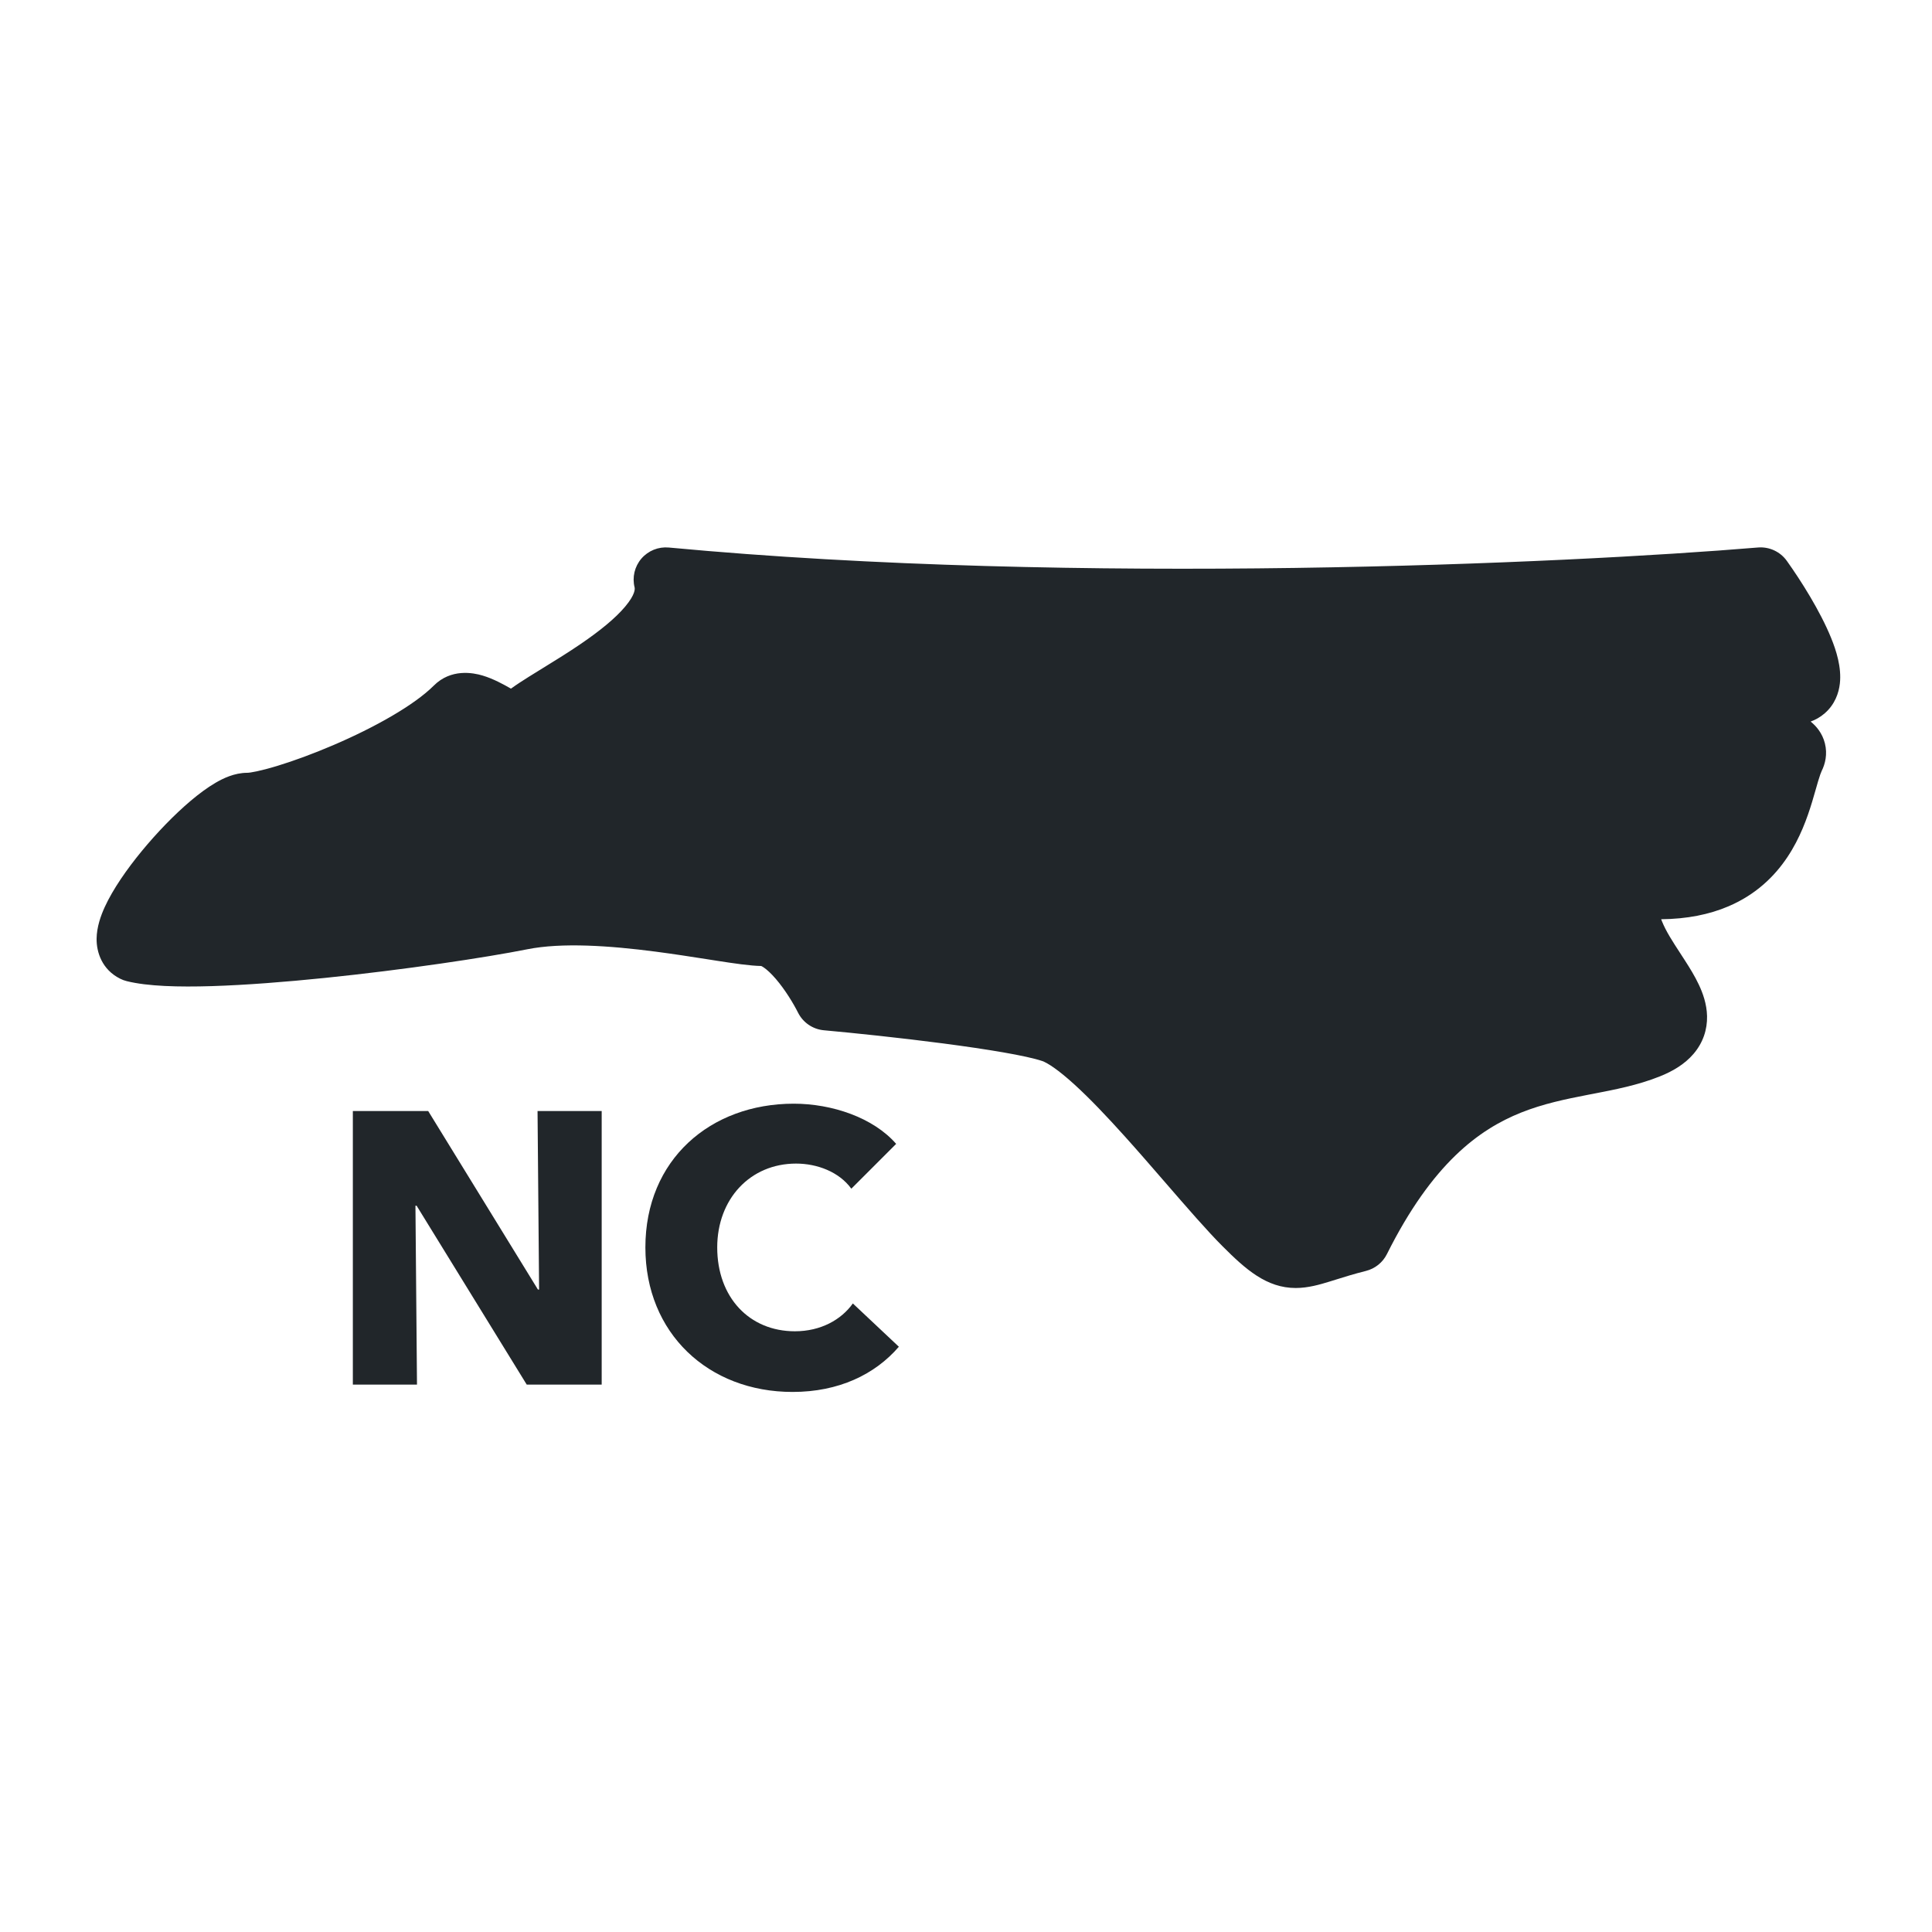
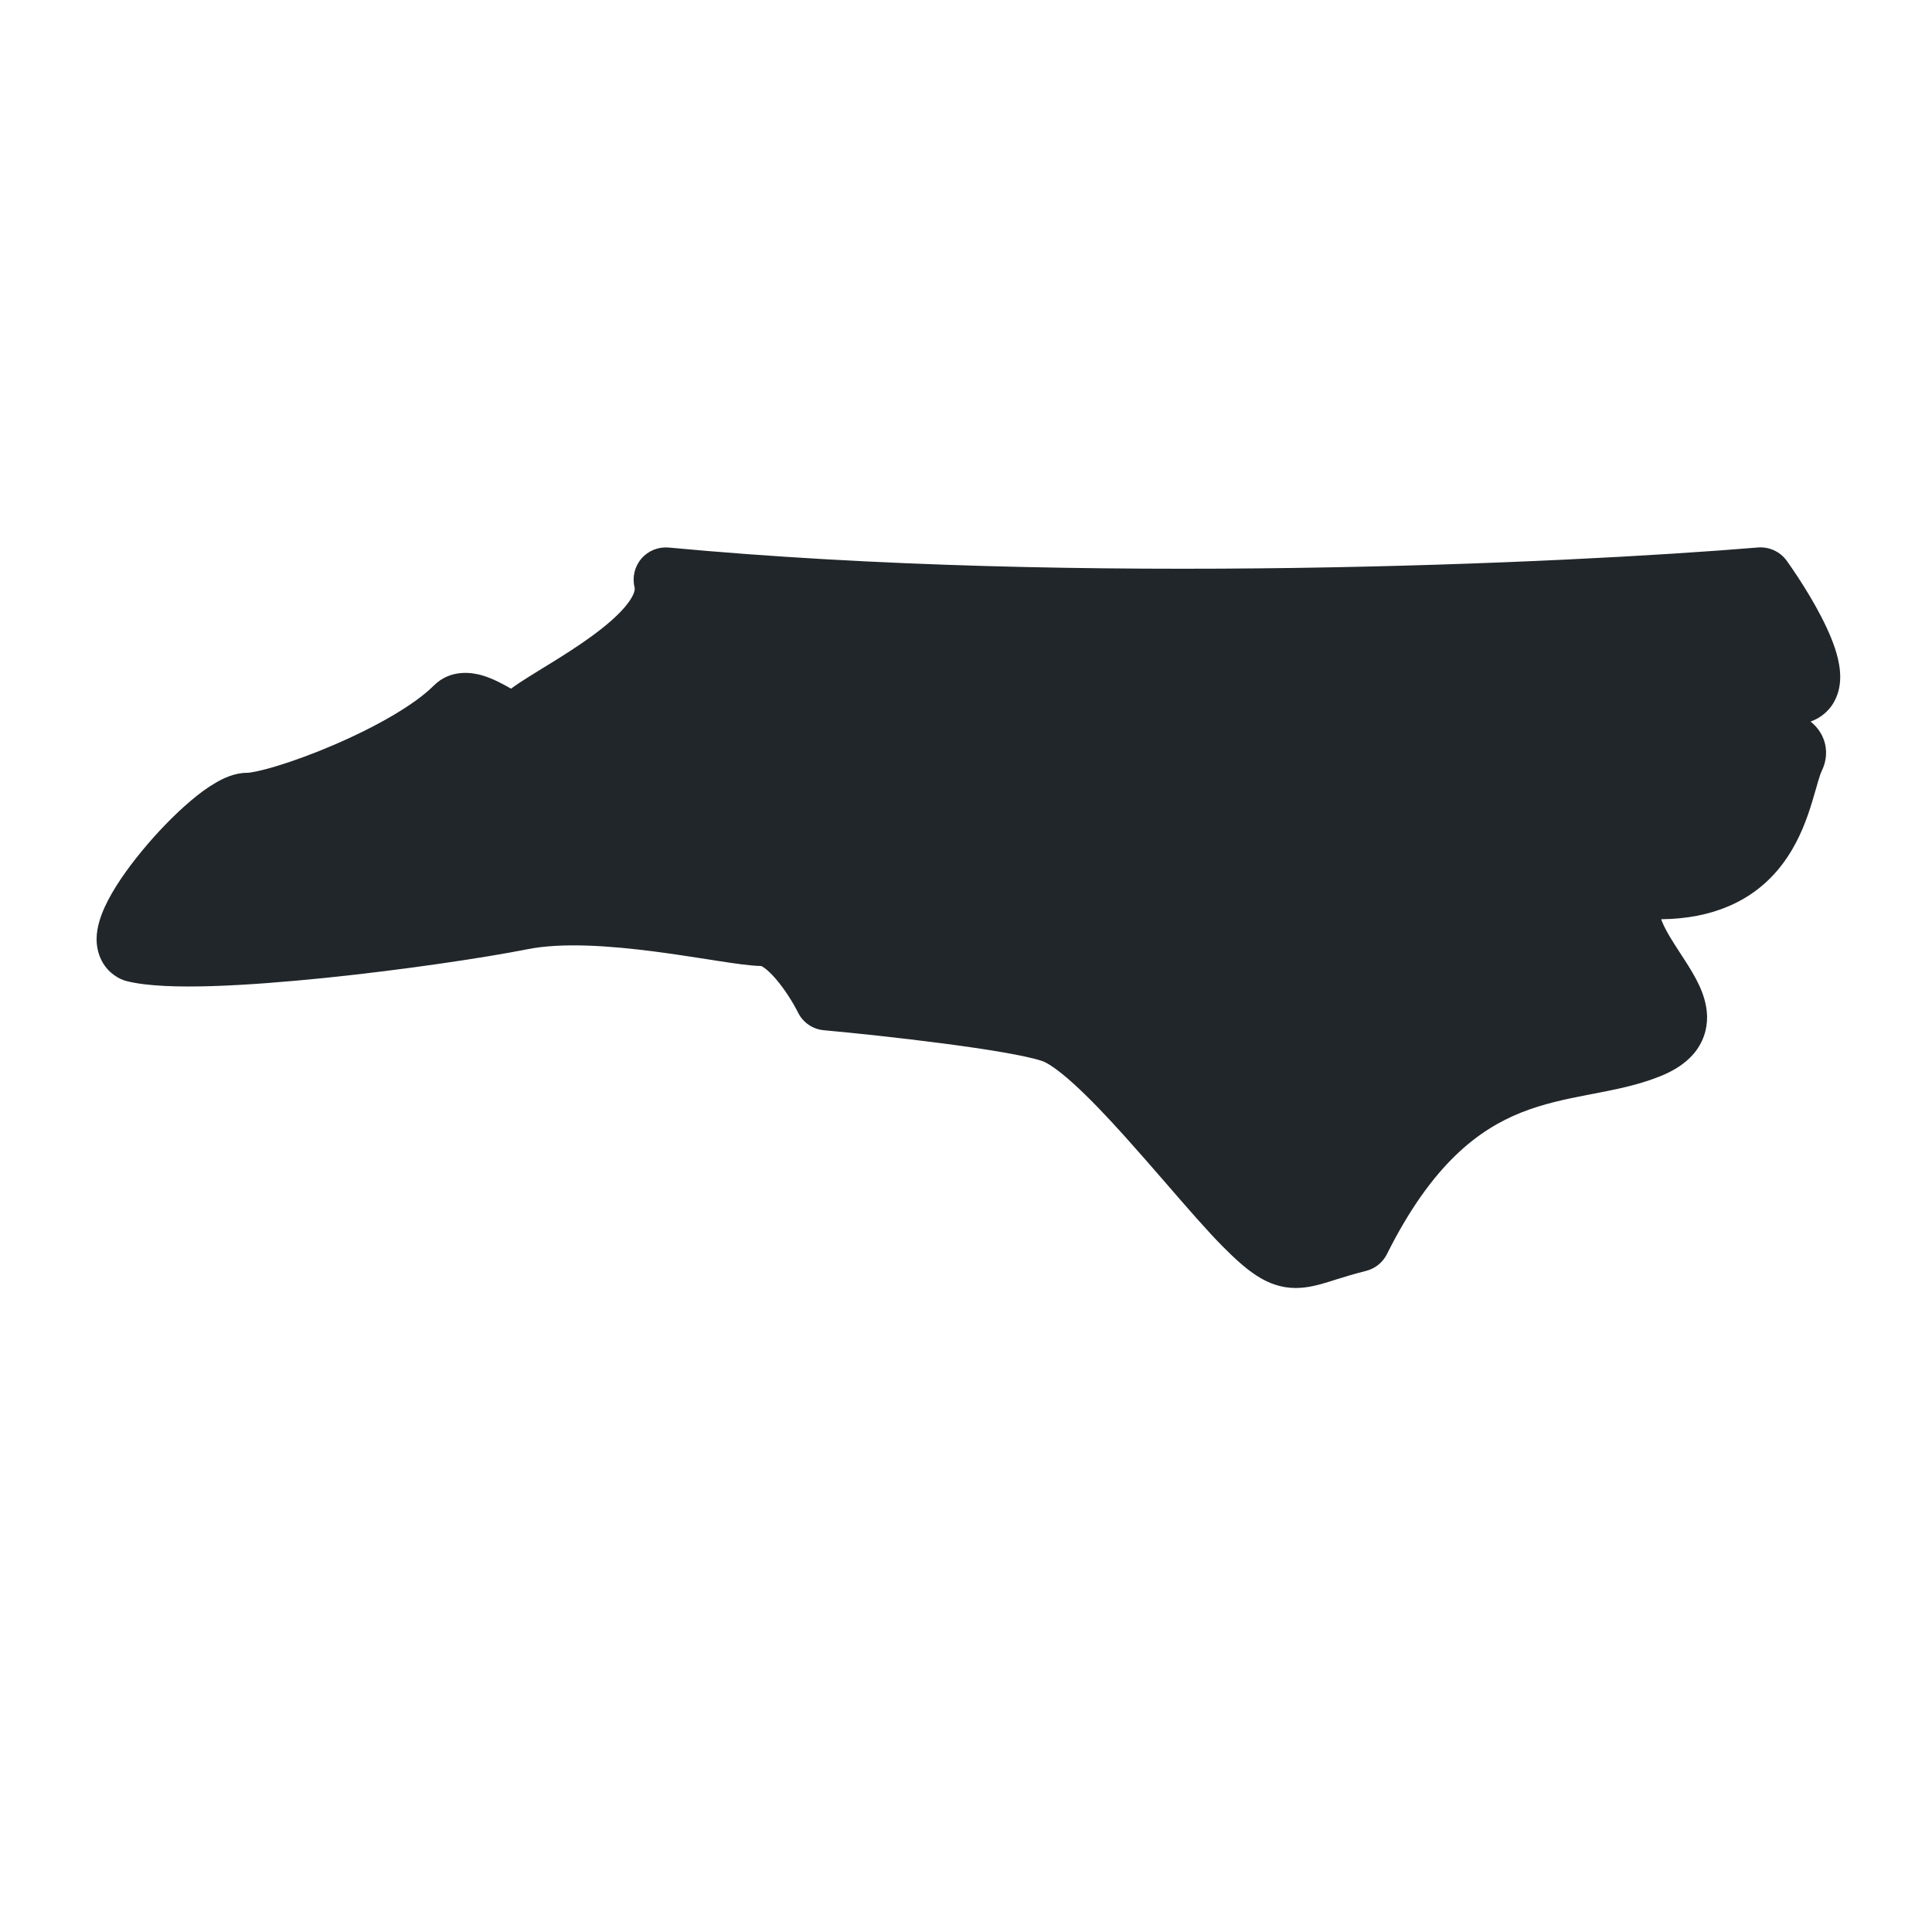
- <svg xmlns="http://www.w3.org/2000/svg" width="60" height="60" viewBox="0 0 60 60" fill="none">
-   <path d="M54.112 18.046C48.004 18.522 34.182 19.117 22.084 18.123C21.396 18.067 20.723 18.761 20.312 19.316C19.204 20.814 16.178 22.111 16.178 22.5C16.178 23 14.678 21.5 14.178 22C12.678 23.5 8.678 25 7.678 25C6.713 25 3.419 28.726 4.089 29.435C4.139 29.488 4.21 29.509 4.281 29.524C6.424 29.967 13.719 28.992 16.178 28.5C18.678 28 22.678 29 23.678 29C24.311 29 24.986 29.836 25.405 30.515C25.587 30.809 25.887 31.019 26.232 31.052C28.215 31.246 31.588 31.637 32.678 32C34.178 32.5 37.178 36.5 38.678 38C40.057 39.379 40.168 39.068 41.732 38.62C42.013 38.539 42.253 38.346 42.39 38.088C45.342 32.546 48.736 33.477 51.178 32.5C53.397 31.612 50.494 29.936 50.514 28.172C50.519 27.753 50.957 27.539 51.376 27.547C55.179 27.625 55.205 24.445 55.678 23.5C56.178 22.5 50.678 23 50.178 22C49.678 21 54.178 21.5 55.678 21.5C56.733 21.5 55.804 19.698 54.998 18.469C54.805 18.174 54.464 18.018 54.112 18.046Z" fill="#21262A" />
-   <path d="M18.686 43V34.504H16.694L16.742 40.048H16.706L13.298 34.504H10.958V43H12.95L12.902 37.444H12.938L16.358 43H18.686Z" fill="#21262A" />
-   <path d="M27.915 41.824L26.486 40.48C26.127 40.984 25.491 41.344 24.686 41.344C23.27 41.344 22.274 40.288 22.274 38.74C22.274 37.24 23.294 36.136 24.723 36.136C25.37 36.136 26.055 36.388 26.439 36.916L27.831 35.524C27.122 34.708 25.838 34.276 24.651 34.276C22.058 34.276 20.043 36.016 20.043 38.74C20.043 41.404 21.998 43.228 24.614 43.228C26.043 43.228 27.171 42.688 27.915 41.824Z" fill="#21262A" />
-   <path fill-rule="evenodd" clip-rule="evenodd" d="M54.595 17.003C54.946 16.974 55.287 17.132 55.492 17.419C55.926 18.027 56.528 18.976 56.867 19.812C57.023 20.195 57.197 20.727 57.138 21.233C57.105 21.518 56.987 21.875 56.67 22.151C56.532 22.272 56.381 22.355 56.23 22.409C56.232 22.41 56.234 22.411 56.236 22.413C56.398 22.544 56.593 22.762 56.674 23.086C56.758 23.421 56.684 23.724 56.572 23.947C56.553 23.986 56.519 24.076 56.462 24.265C56.447 24.317 56.425 24.392 56.401 24.477C56.362 24.614 56.315 24.777 56.275 24.909C56.125 25.401 55.904 26.027 55.51 26.617C55.107 27.222 54.526 27.785 53.68 28.146C53.083 28.401 52.391 28.54 51.589 28.548C51.596 28.568 51.604 28.589 51.613 28.61C51.738 28.921 51.934 29.223 52.18 29.601C52.229 29.675 52.279 29.753 52.331 29.834C52.475 30.058 52.635 30.315 52.759 30.58C52.882 30.84 53.005 31.177 53.014 31.556C53.023 31.971 52.892 32.381 52.593 32.73C52.318 33.052 51.945 33.27 51.549 33.428C50.867 33.702 50.131 33.843 49.472 33.97C49.424 33.979 49.376 33.988 49.329 33.997C48.602 34.138 47.921 34.28 47.237 34.553C45.935 35.074 44.48 36.131 43.072 38.947C42.942 39.208 42.703 39.399 42.42 39.47C42.047 39.564 41.756 39.655 41.488 39.739C41.422 39.759 41.357 39.78 41.292 39.8C40.999 39.89 40.629 40 40.24 40C39.335 40 38.685 39.422 37.971 38.707C37.496 38.233 36.857 37.495 36.186 36.721C35.77 36.241 35.342 35.747 34.934 35.294C34.379 34.677 33.843 34.112 33.364 33.677C32.854 33.213 32.52 33.001 32.361 32.949C31.871 32.785 30.683 32.587 29.286 32.404C27.931 32.227 26.494 32.078 25.587 31.996C25.242 31.965 24.938 31.757 24.783 31.447C24.643 31.168 24.386 30.741 24.095 30.402C23.949 30.233 23.82 30.114 23.718 30.045C23.68 30.019 23.654 30.006 23.64 30C23.295 29.994 22.786 29.918 22.282 29.84C22.179 29.824 22.073 29.807 21.964 29.79C21.477 29.714 20.935 29.629 20.361 29.554C18.927 29.367 17.447 29.266 16.374 29.481C15.084 29.738 12.552 30.118 10.092 30.37C8.861 30.496 7.632 30.592 6.575 30.625C5.556 30.656 4.585 30.633 3.935 30.47C3.864 30.453 3.796 30.427 3.731 30.394C3.164 30.111 2.995 29.567 3 29.151C3.005 28.787 3.13 28.439 3.252 28.171C3.508 27.611 3.945 26.987 4.406 26.427C4.875 25.858 5.416 25.297 5.923 24.869C6.175 24.656 6.439 24.459 6.696 24.309C6.917 24.18 7.275 24 7.678 24C7.764 24 8.075 23.949 8.613 23.785C9.113 23.633 9.719 23.412 10.346 23.143C11.639 22.59 12.863 21.9 13.471 21.293C14.007 20.757 14.694 20.892 14.985 20.979C15.32 21.078 15.646 21.259 15.861 21.382C15.864 21.383 15.867 21.385 15.869 21.386C16.034 21.266 16.228 21.14 16.42 21.02C16.558 20.933 16.702 20.845 16.851 20.753C17.231 20.52 17.639 20.269 18.051 19.987C18.624 19.595 19.11 19.204 19.418 18.835C19.74 18.451 19.717 18.28 19.708 18.242C19.629 17.928 19.708 17.595 19.919 17.348C20.131 17.102 20.448 16.974 20.771 17.004C33.489 18.197 48.625 17.501 54.595 17.003ZM16.324 21.641C16.323 21.641 16.323 21.641 16.323 21.641L16.324 21.641ZM50.914 21.363C50.914 21.362 50.919 21.365 50.926 21.37C50.918 21.365 50.914 21.363 50.914 21.363ZM50.793 22.489C50.787 22.492 50.783 22.494 50.783 22.493C50.783 22.493 50.786 22.492 50.793 22.489ZM21.57 19.084C21.425 19.483 21.191 19.833 20.953 20.118C20.464 20.702 19.794 21.218 19.18 21.638C18.725 21.949 18.249 22.241 17.859 22.482C17.721 22.566 17.594 22.644 17.483 22.714C17.299 22.829 17.165 22.917 17.073 22.984C17.051 23.031 17.024 23.079 16.992 23.127C16.808 23.402 16.538 23.54 16.295 23.585C16.085 23.624 15.908 23.593 15.812 23.571C15.706 23.547 15.614 23.512 15.547 23.484C15.366 23.408 15.135 23.273 14.97 23.177C14.933 23.155 14.899 23.135 14.869 23.118C14.761 23.057 14.672 23.009 14.599 22.973C13.689 23.76 12.333 24.468 11.134 24.982C10.449 25.275 9.774 25.523 9.195 25.699C8.697 25.851 8.178 25.979 7.776 25.998C7.759 26.006 7.734 26.018 7.703 26.037C7.581 26.108 7.415 26.227 7.214 26.397C6.814 26.734 6.356 27.205 5.95 27.698C5.675 28.032 5.444 28.351 5.276 28.625C5.616 28.639 6.031 28.64 6.514 28.625C7.505 28.595 8.682 28.504 9.888 28.38C12.304 28.133 14.771 27.762 15.982 27.519C17.408 27.234 19.179 27.383 20.62 27.571C21.222 27.649 21.794 27.739 22.282 27.815C22.388 27.832 22.491 27.848 22.589 27.863C23.176 27.954 23.523 28 23.678 28C24.153 28 24.554 28.195 24.844 28.392C25.14 28.594 25.398 28.851 25.611 29.098C25.877 29.407 26.111 29.747 26.296 30.054C27.2 30.142 28.399 30.271 29.545 30.421C30.89 30.597 32.285 30.815 32.994 31.051C33.586 31.249 34.189 31.724 34.71 32.198C35.263 32.7 35.852 33.323 36.421 33.956C36.902 34.491 37.361 35.021 37.784 35.511C38.405 36.227 38.951 36.859 39.385 37.293C39.754 37.662 39.972 37.846 40.118 37.941C40.184 37.983 40.217 37.995 40.225 37.998L40.226 37.998C40.23 38 40.232 38 40.24 38C40.289 38 40.388 37.985 40.704 37.888C40.756 37.872 40.812 37.854 40.873 37.835C41.045 37.781 41.252 37.717 41.492 37.648C43.031 34.745 44.749 33.394 46.494 32.697C47.372 32.345 48.222 32.175 48.949 32.034L49.03 32.018C49.749 31.879 50.307 31.771 50.806 31.572C50.881 31.542 50.936 31.515 50.977 31.493C50.969 31.475 50.961 31.455 50.95 31.432C50.885 31.294 50.787 31.13 50.649 30.916C50.613 30.859 50.573 30.799 50.531 30.734C50.287 30.362 49.963 29.867 49.758 29.358C49.5 28.719 49.36 27.9 49.783 27.053C49.971 26.678 50.372 26.46 50.788 26.506C51.788 26.617 52.45 26.497 52.895 26.307C53.33 26.121 53.624 25.84 53.846 25.508C54.077 25.161 54.231 24.756 54.362 24.325C54.404 24.188 54.434 24.083 54.464 23.975C54.473 23.946 54.481 23.916 54.49 23.886C54.15 23.834 53.716 23.792 53.212 23.746C53.175 23.742 53.138 23.739 53.1 23.736C52.459 23.678 51.734 23.612 51.133 23.498C50.815 23.438 50.48 23.356 50.186 23.231C49.925 23.119 49.508 22.898 49.283 22.447C49.19 22.26 49.114 22.008 49.147 21.716C49.182 21.415 49.321 21.174 49.485 21.002C49.768 20.704 50.146 20.587 50.373 20.53C50.878 20.404 51.55 20.375 52.178 20.375C52.831 20.375 53.541 20.407 54.165 20.439C54.245 20.443 54.324 20.447 54.4 20.451C54.608 20.461 54.802 20.471 54.978 20.479C54.786 20.031 54.48 19.503 54.179 19.043C47.962 19.527 33.836 20.134 21.57 19.084ZM14.387 22.889C14.386 22.889 14.391 22.889 14.4 22.892C14.392 22.89 14.387 22.889 14.387 22.889Z" fill="#21262A" />
+ <svg xmlns="http://www.w3.org/2000/svg" width="24" height="24" viewBox="0 0 24 24" fill="none">
+   <path d="M22.197 6.968C22.115 6.853 21.979 6.79 21.838 6.801C19.45 7 13.396 7.279 8.309 6.802C8.179 6.79 8.052 6.841 7.968 6.939C7.883 7.038 7.852 7.171 7.883 7.297C7.887 7.312 7.896 7.38 7.768 7.534C7.644 7.682 7.45 7.838 7.22 7.995C7.056 8.107 6.893 8.208 6.74 8.301C6.681 8.338 6.623 8.373 6.568 8.408C6.491 8.456 6.414 8.506 6.348 8.555L6.345 8.553C6.258 8.503 6.128 8.431 5.994 8.391C5.878 8.357 5.603 8.303 5.388 8.517C5.146 8.76 4.656 9.036 4.139 9.257C3.888 9.365 3.645 9.453 3.445 9.514C3.23 9.58 3.106 9.6 3.071 9.6C2.91 9.6 2.767 9.672 2.679 9.724C2.576 9.783 2.47 9.862 2.369 9.948C2.167 10.119 1.95 10.343 1.763 10.571C1.578 10.795 1.403 11.044 1.301 11.268C1.252 11.376 1.202 11.515 1.2 11.66C1.198 11.827 1.266 12.045 1.492 12.158C1.519 12.171 1.546 12.181 1.574 12.188C1.834 12.253 2.222 12.262 2.63 12.25C3.053 12.237 3.544 12.198 4.037 12.148C5.021 12.047 6.034 11.895 6.55 11.792C6.979 11.706 7.571 11.747 8.145 11.822C8.374 11.852 8.591 11.886 8.786 11.916L8.913 11.936C9.115 11.967 9.318 11.998 9.456 12C9.462 12.002 9.472 12.008 9.487 12.018C9.528 12.046 9.58 12.093 9.638 12.161C9.755 12.297 9.858 12.467 9.914 12.579C9.975 12.703 10.097 12.786 10.235 12.798C10.598 12.831 11.172 12.891 11.714 12.962C12.273 13.035 12.749 13.114 12.945 13.18C13.008 13.2 13.142 13.285 13.346 13.471C13.537 13.645 13.752 13.871 13.974 14.118C14.137 14.299 14.308 14.496 14.475 14.688C14.743 14.998 14.999 15.293 15.188 15.483C15.474 15.769 15.734 16 16.096 16C16.252 16 16.4 15.956 16.517 15.92L16.595 15.895C16.703 15.862 16.819 15.825 16.968 15.788C17.082 15.76 17.177 15.683 17.229 15.579C17.792 14.453 18.374 14.03 18.895 13.821C19.169 13.712 19.441 13.655 19.732 13.599L19.789 13.588C20.053 13.537 20.347 13.481 20.62 13.371C20.778 13.308 20.927 13.221 21.038 13.092C21.157 12.952 21.209 12.788 21.206 12.623C21.202 12.471 21.153 12.336 21.104 12.232C21.054 12.126 20.99 12.023 20.933 11.934C20.912 11.901 20.892 11.87 20.872 11.84C20.774 11.689 20.695 11.568 20.645 11.444C20.642 11.436 20.639 11.427 20.636 11.419C20.956 11.416 21.233 11.36 21.472 11.258C21.811 11.114 22.043 10.889 22.204 10.647C22.362 10.411 22.45 10.16 22.51 9.964C22.526 9.911 22.545 9.846 22.561 9.791C22.57 9.757 22.579 9.727 22.585 9.706C22.608 9.63 22.621 9.595 22.629 9.579C22.674 9.489 22.703 9.368 22.67 9.234C22.637 9.105 22.559 9.018 22.494 8.965L22.492 8.963C22.553 8.942 22.613 8.909 22.668 8.861C22.795 8.75 22.842 8.607 22.855 8.493C22.879 8.291 22.809 8.078 22.747 7.925C22.611 7.59 22.37 7.211 22.197 6.968Z" fill="#21262A" />
</svg>
